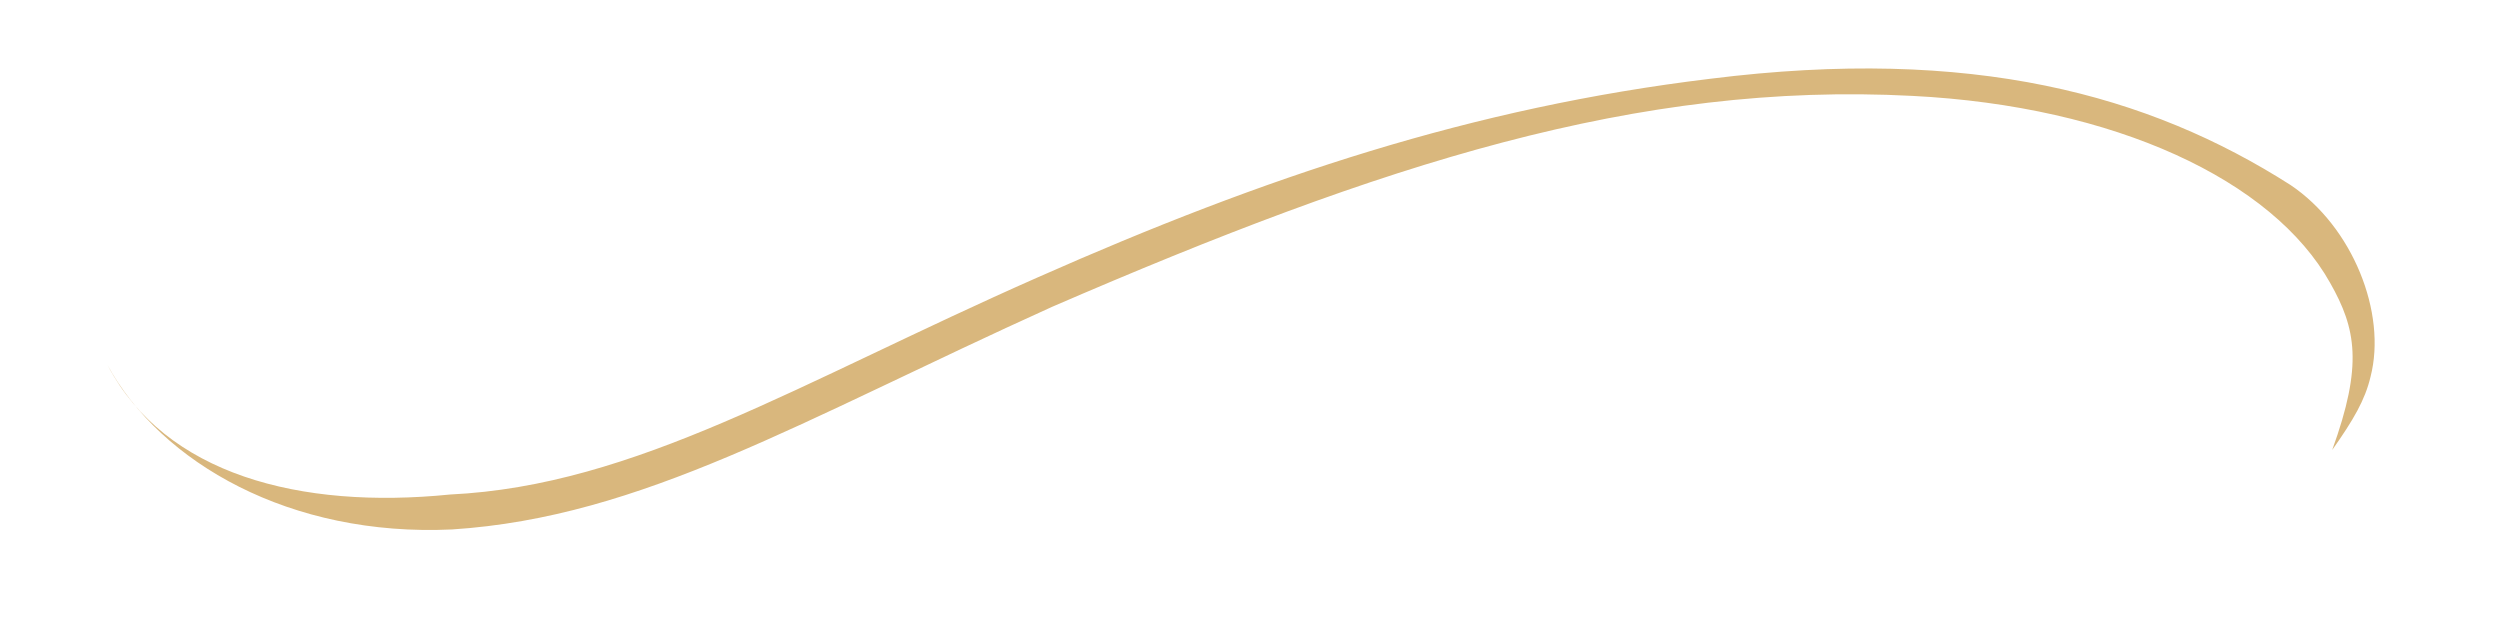
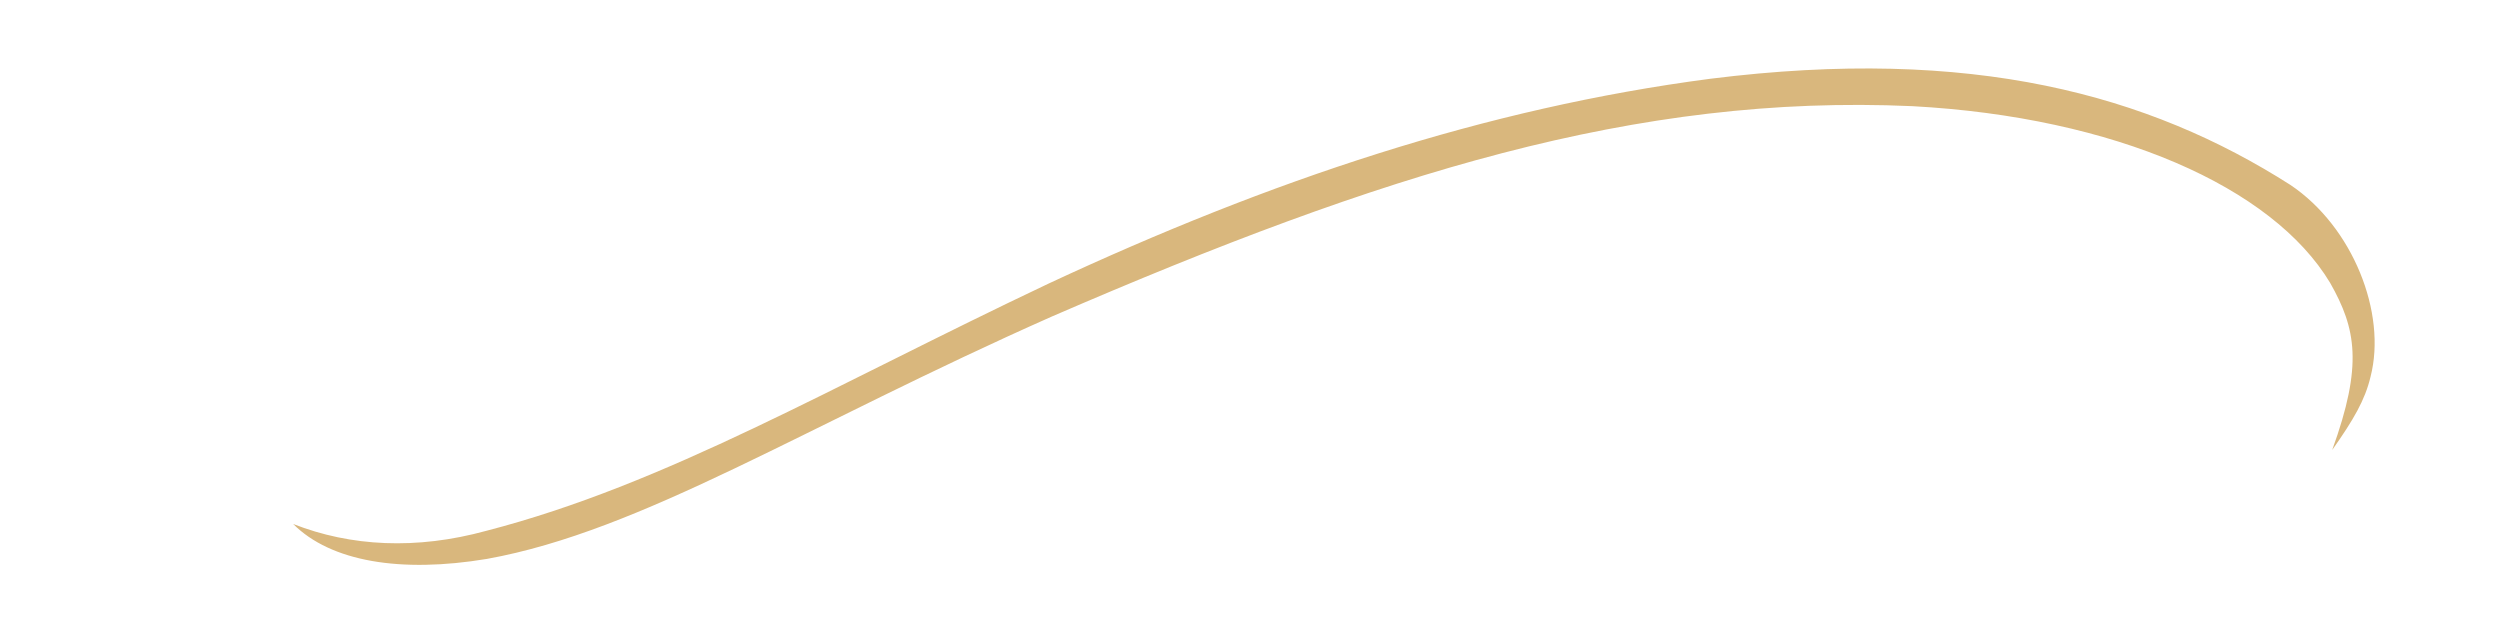
<svg xmlns="http://www.w3.org/2000/svg" viewBox="10 95 365 90" role="img" aria-label="Curva dorata originale del logo DAB">
-   <path d="M 25.7 148.3 C 34.1 164.3 53.8 169.4 75.7 167.2 C 102.8 165.9 126.6 150.9 161.5 135.5 C 194.7 120.8 225 110.7 259.7 106.5 C 297.9 101.7 323.7 108.8 344.4 122 C 353.5 128.1 358.5 140.7 356.1 150 C 355.3 153.4 353.6 156.3 350.5 160.7 C 355 148.3 354 143 350.2 136.3 C 341.8 121.3 318.8 110.5 289.2 109 C 249.1 106.9 211.9 118.9 163.6 139.8 C 126.9 156.4 103.8 170.5 76 172.3 C 52.4 173.4 33.5 162.6 25.7 148.3 Z" fill="#D9B77D" />
+   <path d="M 52.8 171.5 C 61.2 174.8 70.8 175.3 81 172.5 C 107.3 165.7 131.4 151.4 163.1 136.4 C 195.5 121.3 226.9 110.8 259.7 106.5 C 297.9 101.7 323.7 108.8 344.4 122 C 353.5 128.1 358.5 140.7 356.1 150 C 355.3 153.4 353.6 156.3 350.5 160.7 C 355 148.3 354 143 350.2 136.3 C 341.8 122.3 318.8 112.1 289.2 110.5 C 248.9 108.7 211.9 120.3 163.6 141.2 C 127.5 157.2 103.8 172.5 81.1 176.6 C 68.5 178.7 58.3 177 52.8 171.5 Z" fill="#D9B77D" />
</svg>
